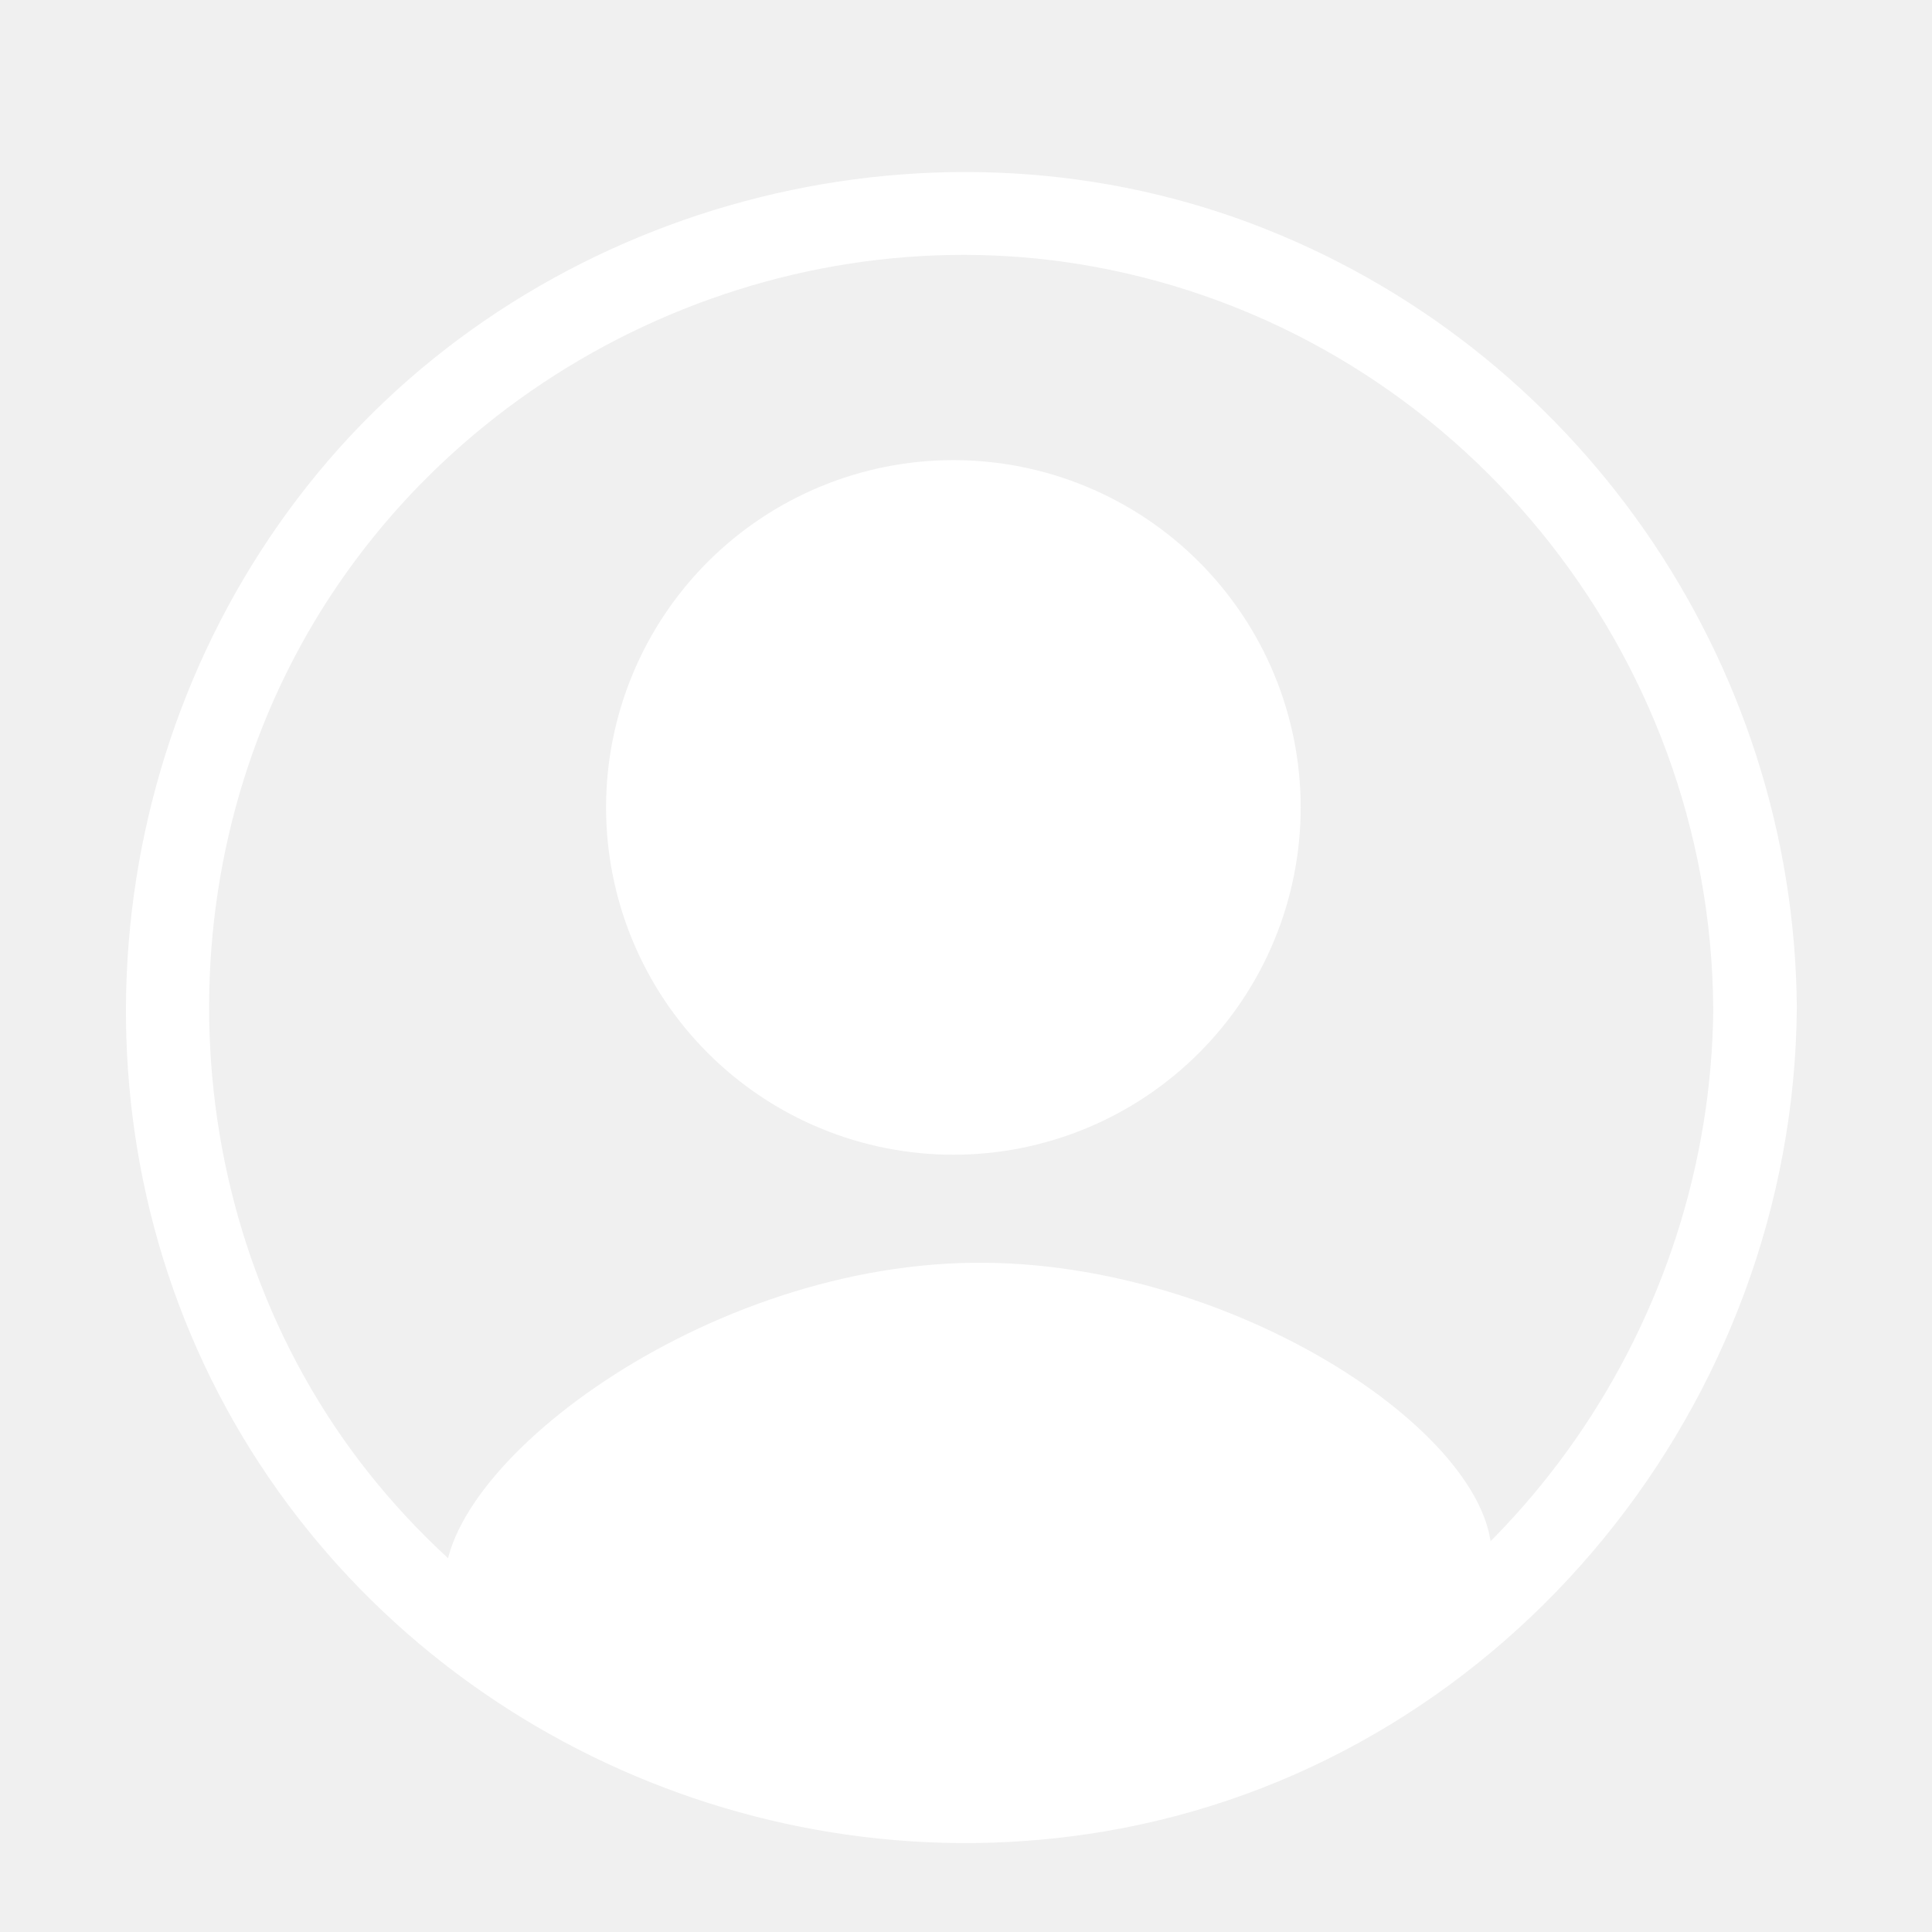
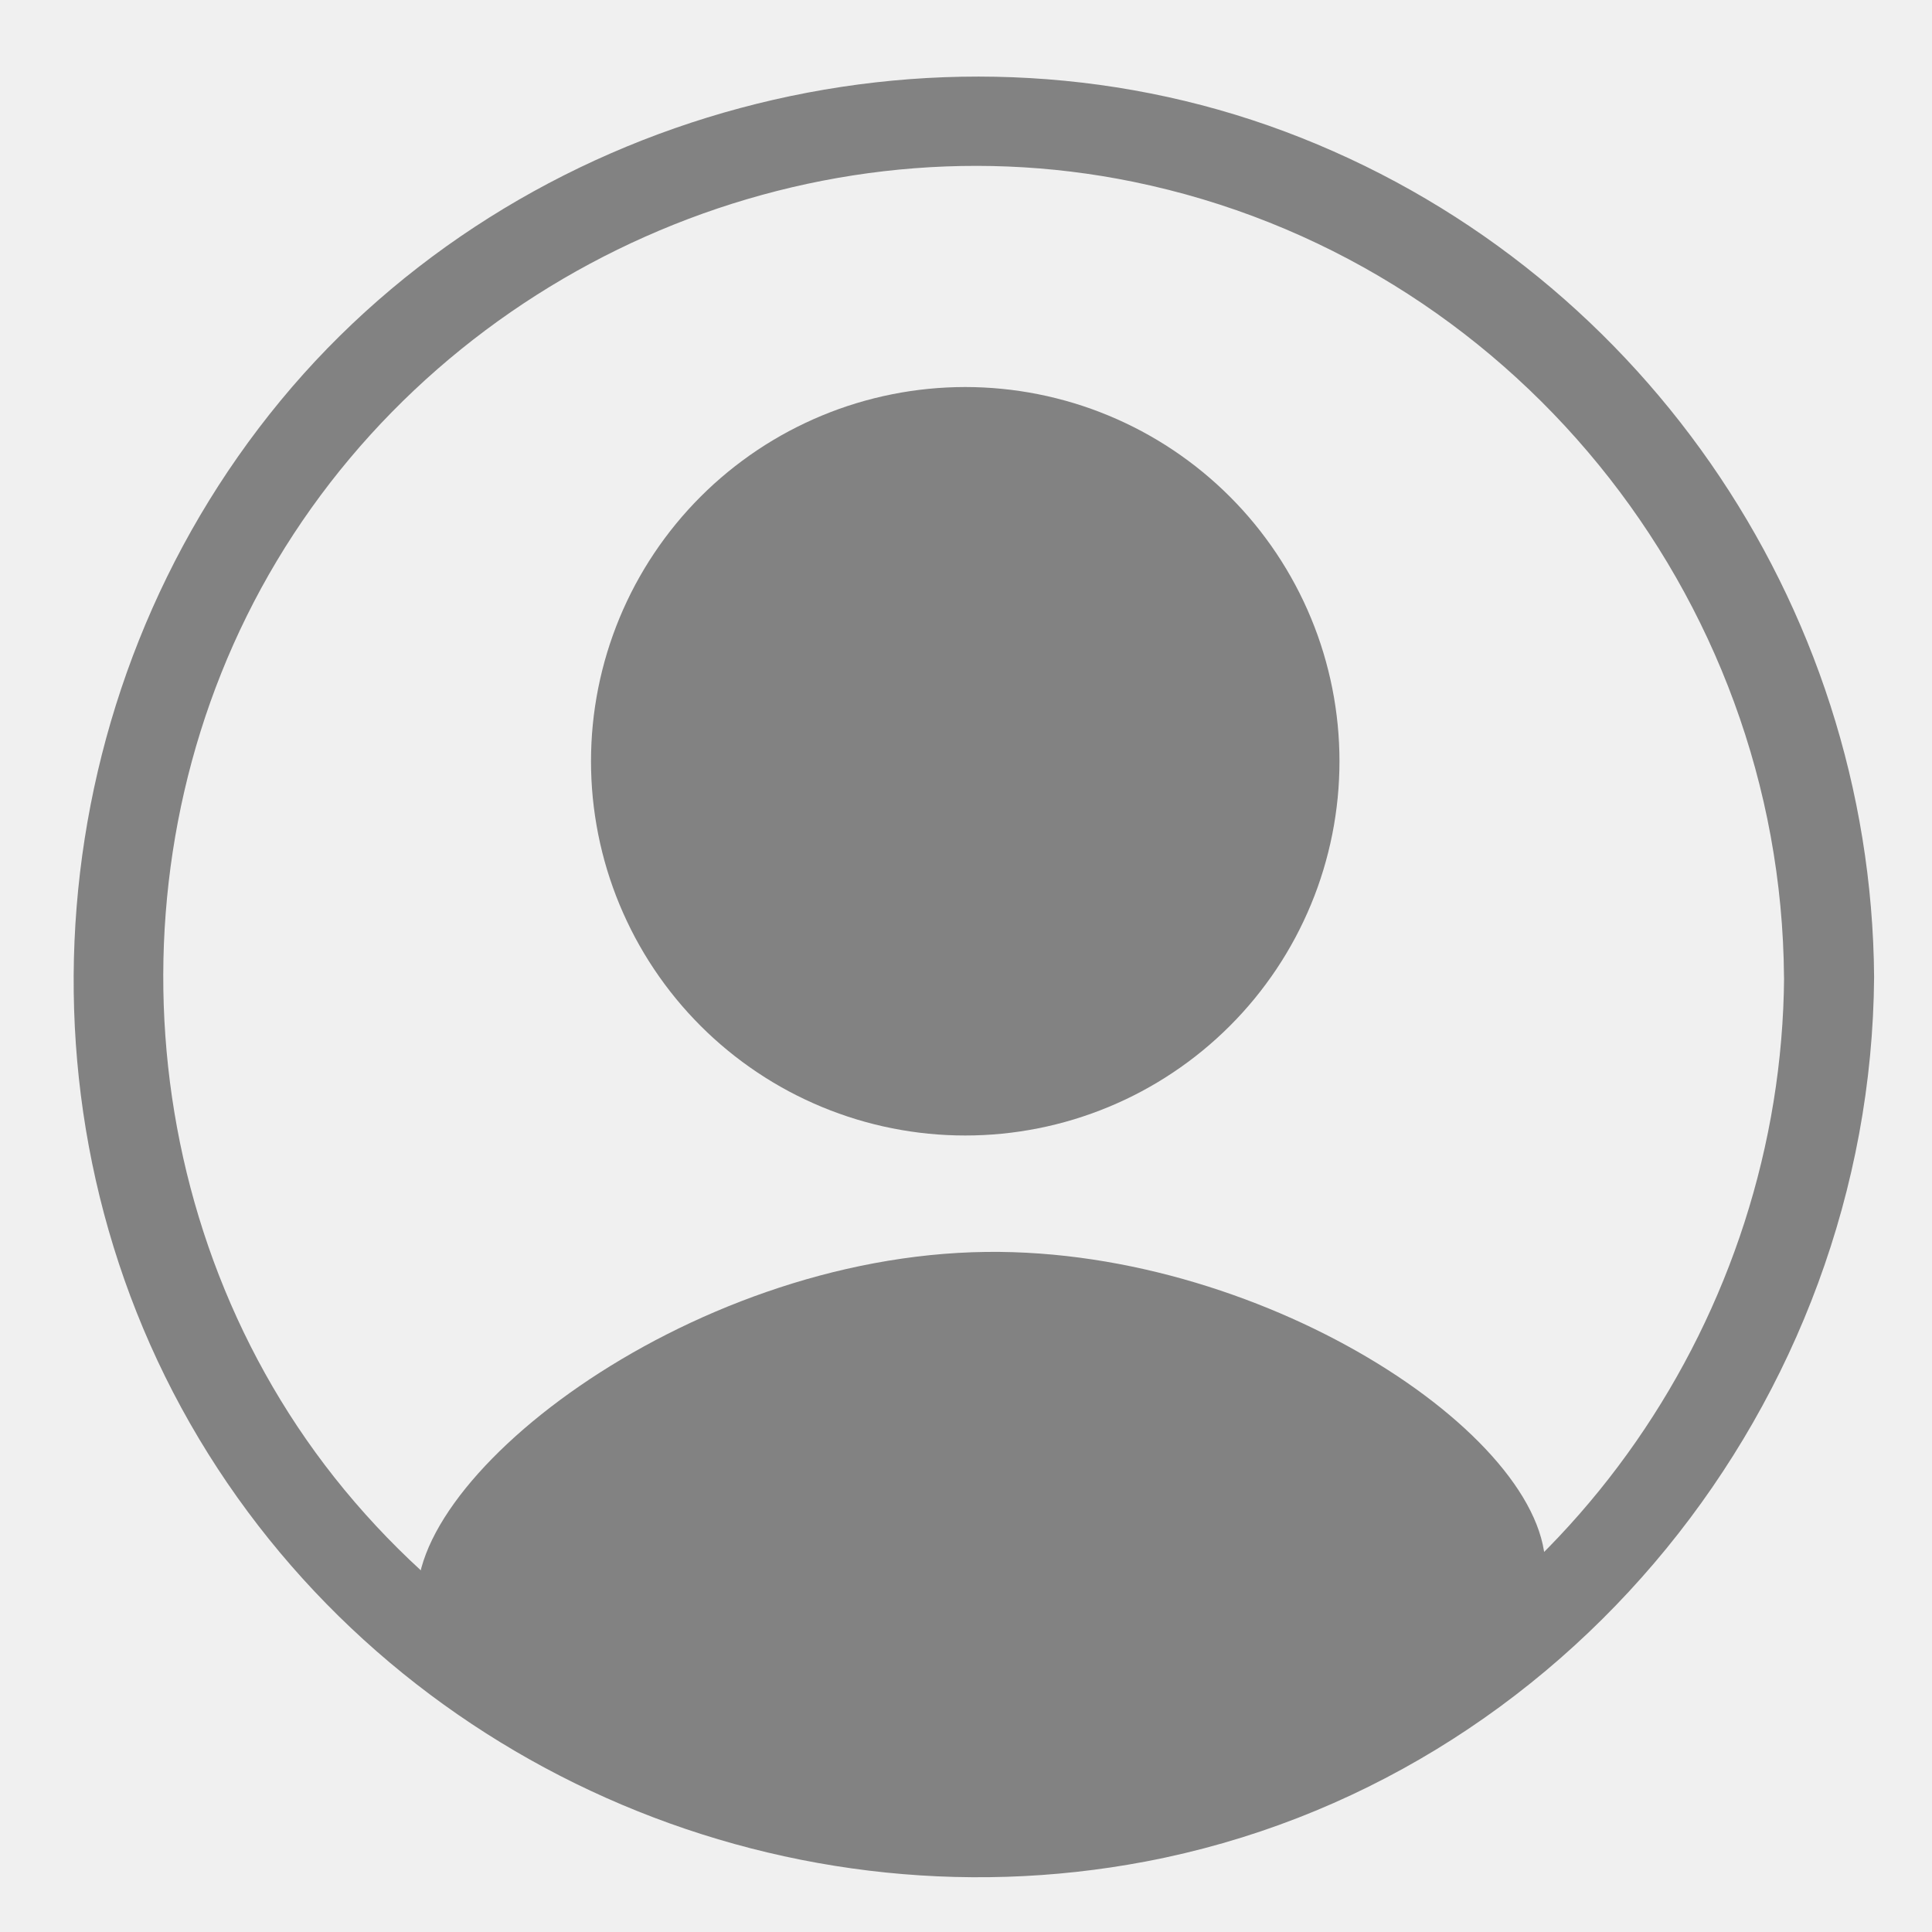
<svg xmlns="http://www.w3.org/2000/svg" width="500" zoomAndPan="magnify" viewBox="0 0 375 375" height="500" preserveAspectRatio="xMidYMid meet" version="1.0">
-   <path fill="#ffffff" d="M 289.434 303.535 C 288.363 313.277 278.234 319.719 262.832 329.508 C 236.098 346.504 209.395 348.305 198 348.984 C 162.711 351.082 136.742 340.223 123.203 334.379 C 100.09 324.395 88.531 319.41 86.633 310.031 C 82.023 287.238 134.371 245.734 188.863 245.102 C 240.121 244.5 292.031 279.84 289.434 303.535 Z M 289.434 303.535 " fill-opacity="1" fill-rule="nonzero" />
-   <path fill="#ffffff" d="M 332.547 195.594 C 332.109 256.285 293.852 312.367 236.309 332.98 C 178.766 353.598 112.441 335.531 73.211 287.938 C 34.562 241.078 29.938 172.609 61.035 120.637 C 92.414 68.191 155.344 40.012 215.367 52.348 C 283.105 66.258 332.043 126.656 332.531 195.594 C 332.613 206.031 348.844 206.066 348.762 195.594 C 348.277 128.055 305.992 67.008 242.637 43.293 C 179.203 19.559 104.797 39.559 61.719 91.758 C 18.426 144.238 11.949 220.121 47.012 278.734 C 81.91 337.07 150.863 367.555 217.527 354.91 C 293.25 340.547 348.211 272.062 348.762 195.594 C 348.844 185.141 332.613 185.141 332.531 195.594 Z M 332.547 195.594 " fill-opacity="1" fill-rule="nonzero" />
-   <path fill="#ffffff" d="M 252.457 156.719 C 252.457 157.824 252.434 158.926 252.379 160.027 C 252.324 161.129 252.242 162.23 252.133 163.328 C 252.027 164.426 251.891 165.52 251.73 166.609 C 251.566 167.703 251.379 168.789 251.164 169.871 C 250.949 170.953 250.707 172.027 250.438 173.098 C 250.172 174.168 249.875 175.23 249.555 176.289 C 249.234 177.344 248.891 178.391 248.52 179.43 C 248.145 180.469 247.75 181.496 247.328 182.516 C 246.906 183.535 246.457 184.543 245.988 185.543 C 245.516 186.539 245.02 187.523 244.5 188.496 C 243.98 189.469 243.434 190.43 242.867 191.375 C 242.301 192.32 241.711 193.254 241.098 194.172 C 240.484 195.09 239.852 195.988 239.191 196.875 C 238.535 197.762 237.855 198.633 237.156 199.484 C 236.457 200.336 235.738 201.172 234.996 201.988 C 234.254 202.809 233.496 203.605 232.715 204.387 C 231.934 205.168 231.137 205.926 230.316 206.668 C 229.5 207.41 228.664 208.129 227.812 208.828 C 226.961 209.527 226.09 210.207 225.203 210.863 C 224.316 211.523 223.418 212.156 222.5 212.77 C 221.582 213.383 220.648 213.973 219.703 214.539 C 218.758 215.105 217.797 215.652 216.824 216.172 C 215.852 216.691 214.867 217.188 213.871 217.66 C 212.871 218.129 211.863 218.578 210.844 219 C 209.824 219.422 208.797 219.816 207.758 220.191 C 206.719 220.562 205.672 220.906 204.617 221.227 C 203.559 221.547 202.496 221.844 201.426 222.109 C 200.355 222.379 199.281 222.621 198.199 222.836 C 197.117 223.051 196.031 223.238 194.938 223.402 C 193.848 223.562 192.754 223.699 191.656 223.805 C 190.559 223.914 189.457 223.996 188.355 224.051 C 187.254 224.102 186.152 224.129 185.047 224.129 C 183.945 224.129 182.844 224.102 181.738 224.051 C 180.637 223.996 179.539 223.914 178.441 223.805 C 177.344 223.699 176.246 223.562 175.156 223.402 C 174.066 223.238 172.977 223.051 171.895 222.836 C 170.812 222.621 169.738 222.379 168.668 222.109 C 167.598 221.844 166.535 221.547 165.48 221.227 C 164.422 220.906 163.375 220.562 162.336 220.191 C 161.301 219.816 160.27 219.422 159.25 219 C 158.23 218.578 157.223 218.129 156.227 217.66 C 155.227 217.188 154.242 216.691 153.27 216.172 C 152.297 215.652 151.336 215.105 150.391 214.539 C 149.445 213.973 148.512 213.383 147.598 212.77 C 146.68 212.156 145.777 211.523 144.891 210.863 C 144.004 210.207 143.137 209.527 142.281 208.828 C 141.43 208.129 140.594 207.41 139.777 206.668 C 138.961 205.926 138.16 205.168 137.383 204.387 C 136.602 203.605 135.84 202.809 135.098 201.988 C 134.359 201.172 133.637 200.336 132.938 199.484 C 132.238 198.633 131.559 197.762 130.902 196.875 C 130.246 195.988 129.609 195.09 128.996 194.172 C 128.383 193.254 127.793 192.32 127.227 191.375 C 126.66 190.43 126.117 189.469 125.598 188.496 C 125.078 187.523 124.582 186.539 124.109 185.543 C 123.637 184.543 123.191 183.535 122.77 182.516 C 122.348 181.496 121.949 180.469 121.578 179.43 C 121.207 178.391 120.859 177.344 120.539 176.289 C 120.219 175.23 119.926 174.168 119.656 173.098 C 119.391 172.027 119.148 170.953 118.934 169.871 C 118.715 168.789 118.527 167.703 118.367 166.609 C 118.203 165.52 118.07 164.426 117.961 163.328 C 117.852 162.23 117.773 161.129 117.719 160.027 C 117.664 158.926 117.637 157.824 117.637 156.719 C 117.637 155.617 117.664 154.516 117.719 153.41 C 117.773 152.309 117.852 151.211 117.961 150.113 C 118.07 149.016 118.203 147.918 118.367 146.828 C 118.527 145.738 118.715 144.648 118.934 143.566 C 119.148 142.484 119.391 141.41 119.656 140.34 C 119.926 139.27 120.219 138.207 120.539 137.152 C 120.859 136.094 121.207 135.047 121.578 134.008 C 121.949 132.969 122.348 131.941 122.77 130.922 C 123.191 129.902 123.637 128.895 124.109 127.898 C 124.582 126.898 125.078 125.914 125.598 124.941 C 126.117 123.969 126.66 123.008 127.227 122.062 C 127.793 121.117 128.383 120.184 128.996 119.27 C 129.609 118.352 130.246 117.449 130.902 116.562 C 131.559 115.676 132.238 114.809 132.938 113.953 C 133.637 113.102 134.359 112.266 135.098 111.449 C 135.84 110.633 136.602 109.832 137.383 109.051 C 138.16 108.273 138.961 107.512 139.777 106.77 C 140.594 106.031 141.43 105.309 142.281 104.609 C 143.137 103.91 144.004 103.23 144.891 102.574 C 145.777 101.918 146.68 101.281 147.598 100.668 C 148.512 100.055 149.445 99.465 150.391 98.898 C 151.336 98.332 152.297 97.789 153.27 97.27 C 154.242 96.75 155.227 96.254 156.227 95.781 C 157.223 95.309 158.23 94.863 159.25 94.441 C 160.27 94.02 161.301 93.621 162.336 93.25 C 163.375 92.879 164.422 92.531 165.48 92.211 C 166.535 91.891 167.598 91.598 168.668 91.328 C 169.738 91.062 170.812 90.82 171.895 90.605 C 172.977 90.387 174.066 90.199 175.156 90.039 C 176.246 89.875 177.344 89.742 178.441 89.633 C 179.539 89.523 180.637 89.445 181.738 89.391 C 182.844 89.336 183.945 89.309 185.047 89.309 C 186.152 89.309 187.254 89.336 188.355 89.391 C 189.457 89.445 190.559 89.523 191.656 89.633 C 192.754 89.742 193.848 89.875 194.938 90.039 C 196.031 90.199 197.117 90.387 198.199 90.605 C 199.281 90.82 200.355 91.062 201.426 91.328 C 202.496 91.598 203.559 91.891 204.617 92.211 C 205.672 92.531 206.719 92.879 207.758 93.25 C 208.797 93.621 209.824 94.02 210.844 94.441 C 211.863 94.863 212.871 95.309 213.871 95.781 C 214.867 96.254 215.852 96.75 216.824 97.27 C 217.797 97.789 218.758 98.332 219.703 98.898 C 220.648 99.465 221.582 100.055 222.5 100.668 C 223.418 101.281 224.316 101.918 225.203 102.574 C 226.09 103.23 226.961 103.91 227.812 104.609 C 228.664 105.309 229.5 106.031 230.316 106.77 C 231.137 107.512 231.934 108.273 232.715 109.051 C 233.496 109.832 234.254 110.633 234.996 111.449 C 235.738 112.266 236.457 113.102 237.156 113.953 C 237.855 114.809 238.535 115.676 239.191 116.562 C 239.852 117.449 240.484 118.352 241.098 119.27 C 241.711 120.184 242.301 121.117 242.867 122.062 C 243.434 123.008 243.98 123.969 244.5 124.941 C 245.02 125.914 245.516 126.898 245.988 127.898 C 246.457 128.895 246.906 129.902 247.328 130.922 C 247.75 131.941 248.145 132.969 248.52 134.008 C 248.891 135.047 249.234 136.094 249.555 137.152 C 249.875 138.207 250.172 139.27 250.438 140.34 C 250.707 141.41 250.949 142.484 251.164 143.566 C 251.379 144.648 251.566 145.738 251.73 146.828 C 251.891 147.918 252.027 149.016 252.133 150.113 C 252.242 151.211 252.324 152.309 252.379 153.41 C 252.434 154.516 252.457 155.617 252.457 156.719 Z M 252.457 156.719 " fill-opacity="1" fill-rule="nonzero" />
+   <path fill="#828282" d="M 299.836 305.965 C 298.68 316.457 287.766 323.402 271.168 333.949 C 242.359 352.262 213.59 354.203 201.309 354.938 C 163.285 357.195 135.301 345.492 120.711 339.195 C 95.805 328.441 83.352 323.07 81.305 312.961 C 76.34 288.402 132.746 243.68 191.461 242.996 C 246.699 242.352 302.633 280.43 299.836 305.965 Z M 299.836 305.965 " fill-opacity="1" fill-rule="nonzero" />
+   <path fill="#828282" d="M 346.289 189.652 C 345.816 255.051 304.594 315.48 242.586 337.691 C 180.582 359.906 109.117 340.438 66.84 289.156 C 25.195 238.66 20.211 164.883 53.723 108.879 C 87.531 52.367 155.344 22.004 220.023 35.297 C 293.012 50.285 345.746 115.367 346.273 189.652 C 346.359 200.898 363.852 200.934 363.762 189.652 C 363.238 116.871 317.676 51.09 249.41 25.535 C 181.055 -0.035 100.879 21.512 54.457 77.762 C 7.809 134.312 0.832 216.078 38.613 279.238 C 76.215 342.102 150.516 374.949 222.352 361.324 C 303.945 345.844 363.168 272.051 363.762 189.652 C 363.852 178.387 346.359 178.387 346.273 189.652 Z M 346.289 189.652 " fill-opacity="1" fill-rule="nonzero" />
+   <path fill="#828282" d="M 259.992 147.762 C 259.992 148.949 259.961 150.137 259.902 151.324 C 259.844 152.512 259.758 153.699 259.641 154.883 C 259.523 156.062 259.379 157.242 259.203 158.418 C 259.031 159.594 258.828 160.766 258.594 161.934 C 258.363 163.098 258.102 164.258 257.812 165.41 C 257.523 166.562 257.207 167.711 256.863 168.848 C 256.52 169.984 256.145 171.113 255.746 172.234 C 255.344 173.352 254.918 174.461 254.461 175.559 C 254.008 176.656 253.523 177.742 253.016 178.816 C 252.508 179.895 251.973 180.953 251.414 182.004 C 250.852 183.051 250.27 184.086 249.656 185.105 C 249.047 186.125 248.41 187.129 247.75 188.117 C 247.09 189.105 246.402 190.078 245.695 191.031 C 244.988 191.988 244.258 192.922 243.504 193.844 C 242.75 194.762 241.973 195.66 241.176 196.543 C 240.375 197.422 239.555 198.285 238.715 199.125 C 237.875 199.965 237.016 200.785 236.133 201.582 C 235.254 202.383 234.352 203.156 233.434 203.91 C 232.516 204.664 231.578 205.398 230.621 206.105 C 229.668 206.812 228.695 207.496 227.707 208.156 C 226.719 208.82 225.715 209.453 224.695 210.066 C 223.676 210.676 222.641 211.262 221.594 211.824 C 220.547 212.383 219.484 212.918 218.41 213.426 C 217.336 213.934 216.246 214.414 215.148 214.871 C 214.051 215.324 212.941 215.754 211.824 216.152 C 210.703 216.555 209.574 216.926 208.438 217.273 C 207.301 217.617 206.156 217.934 205 218.223 C 203.848 218.512 202.688 218.773 201.523 219.004 C 200.355 219.234 199.188 219.438 198.012 219.613 C 196.836 219.789 195.656 219.934 194.473 220.051 C 193.289 220.168 192.105 220.254 190.918 220.312 C 189.73 220.371 188.539 220.398 187.352 220.398 C 186.164 220.398 184.977 220.371 183.789 220.312 C 182.602 220.254 181.414 220.168 180.23 220.051 C 179.051 219.934 177.871 219.789 176.695 219.613 C 175.52 219.438 174.348 219.234 173.18 219.004 C 172.016 218.773 170.855 218.512 169.703 218.223 C 168.551 217.934 167.402 217.617 166.266 217.273 C 165.129 216.926 164 216.555 162.879 216.152 C 161.762 215.754 160.652 215.324 159.555 214.871 C 158.457 214.414 157.371 213.934 156.297 213.426 C 155.219 212.918 154.16 212.383 153.109 211.824 C 152.062 211.262 151.027 210.676 150.008 210.066 C 148.988 209.453 147.984 208.82 146.996 208.156 C 146.008 207.496 145.035 206.812 144.082 206.105 C 143.125 205.398 142.191 204.664 141.27 203.91 C 140.352 203.156 139.453 202.383 138.57 201.582 C 137.691 200.785 136.828 199.965 135.988 199.125 C 135.148 198.285 134.328 197.422 133.531 196.543 C 132.73 195.66 131.957 194.762 131.203 193.844 C 130.449 192.922 129.715 191.988 129.008 191.031 C 128.301 190.078 127.617 189.105 126.957 188.117 C 126.293 187.129 125.66 186.125 125.047 185.105 C 124.438 184.086 123.852 183.051 123.289 182.004 C 122.73 180.953 122.195 179.895 121.688 178.816 C 121.18 177.742 120.699 176.656 120.242 175.559 C 119.789 174.461 119.359 173.352 118.961 172.234 C 118.559 171.113 118.188 169.984 117.84 168.848 C 117.496 167.711 117.18 166.562 116.891 165.41 C 116.602 164.258 116.34 163.098 116.109 161.934 C 115.879 160.766 115.676 159.594 115.5 158.418 C 115.324 157.242 115.18 156.062 115.062 154.883 C 114.945 153.699 114.859 152.512 114.801 151.324 C 114.742 150.137 114.715 148.949 114.715 147.762 C 114.715 146.574 114.742 145.383 114.801 144.195 C 114.859 143.008 114.945 141.824 115.062 140.641 C 115.18 139.457 115.324 138.277 115.5 137.102 C 115.676 135.926 115.879 134.758 116.109 133.59 C 116.34 132.426 116.602 131.266 116.891 130.113 C 117.18 128.957 117.496 127.812 117.84 126.676 C 118.188 125.539 118.559 124.41 118.961 123.289 C 119.359 122.172 119.789 121.062 120.242 119.965 C 120.699 118.863 121.18 117.777 121.688 116.703 C 122.195 115.629 122.73 114.566 123.289 113.52 C 123.852 112.473 124.438 111.438 125.047 110.418 C 125.66 109.398 126.293 108.395 126.957 107.406 C 127.617 106.418 128.301 105.445 129.008 104.492 C 129.715 103.535 130.449 102.598 131.203 101.68 C 131.957 100.762 132.73 99.859 133.531 98.98 C 134.328 98.098 135.148 97.238 135.988 96.398 C 136.828 95.559 137.691 94.738 138.57 93.938 C 139.453 93.141 140.352 92.363 141.27 91.609 C 142.191 90.855 143.125 90.125 144.082 89.418 C 145.035 88.711 146.008 88.023 146.996 87.363 C 147.984 86.703 148.988 86.066 150.008 85.457 C 151.027 84.844 152.062 84.262 153.109 83.699 C 154.16 83.141 155.219 82.605 156.297 82.098 C 157.371 81.59 158.457 81.105 159.555 80.652 C 160.652 80.195 161.762 79.77 162.879 79.367 C 164 78.969 165.129 78.594 166.266 78.25 C 167.402 77.906 168.551 77.59 169.703 77.301 C 170.855 77.012 172.016 76.75 173.18 76.52 C 174.348 76.285 175.52 76.082 176.695 75.91 C 177.871 75.734 179.051 75.59 180.23 75.473 C 181.414 75.355 182.602 75.27 183.789 75.211 C 184.977 75.152 186.164 75.121 187.352 75.121 C 188.539 75.121 189.73 75.152 190.918 75.211 C 192.105 75.27 193.289 75.355 194.473 75.473 C 195.656 75.59 196.836 75.734 198.012 75.91 C 199.188 76.082 200.355 76.285 201.523 76.52 C 202.688 76.75 203.848 77.012 205 77.301 C 206.156 77.59 207.301 77.906 208.438 78.25 C 209.574 78.594 210.703 78.969 211.824 79.367 C 212.941 79.77 214.051 80.195 215.148 80.652 C 216.246 81.105 217.336 81.59 218.41 82.098 C 219.484 82.605 220.547 83.141 221.594 83.699 C 222.641 84.262 223.676 84.844 224.695 85.457 C 225.715 86.066 226.719 86.703 227.707 87.363 C 228.695 88.023 229.668 88.711 230.621 89.418 C 231.578 90.125 232.516 90.855 233.434 91.609 C 234.352 92.363 235.254 93.141 236.133 93.938 C 237.016 94.738 237.875 95.559 238.715 96.398 C 239.555 97.238 240.375 98.098 241.176 98.98 C 241.973 99.859 242.75 100.762 243.504 101.68 C 244.258 102.598 244.988 103.535 245.695 104.492 C 246.402 105.445 247.09 106.418 247.75 107.406 C 248.41 108.395 249.047 109.398 249.656 110.418 C 250.266 111.438 250.852 112.473 251.414 113.52 C 251.973 114.566 252.508 115.629 253.016 116.703 C 253.523 117.777 254.008 118.863 254.461 119.965 C 254.918 121.062 255.344 122.172 255.746 123.289 C 256.145 124.41 256.52 125.539 256.863 126.676 C 257.207 127.812 257.523 128.957 257.812 130.113 C 258.102 131.266 258.363 132.426 258.594 133.59 C 258.828 134.758 259.031 135.926 259.203 137.102 C 259.379 138.277 259.523 139.457 259.641 140.641 C 259.758 141.824 259.844 143.008 259.902 144.195 C 259.961 145.383 259.992 146.574 259.992 147.762 Z M 259.992 147.762 " fill-opacity="1" fill-rule="nonzero" />
</svg>
